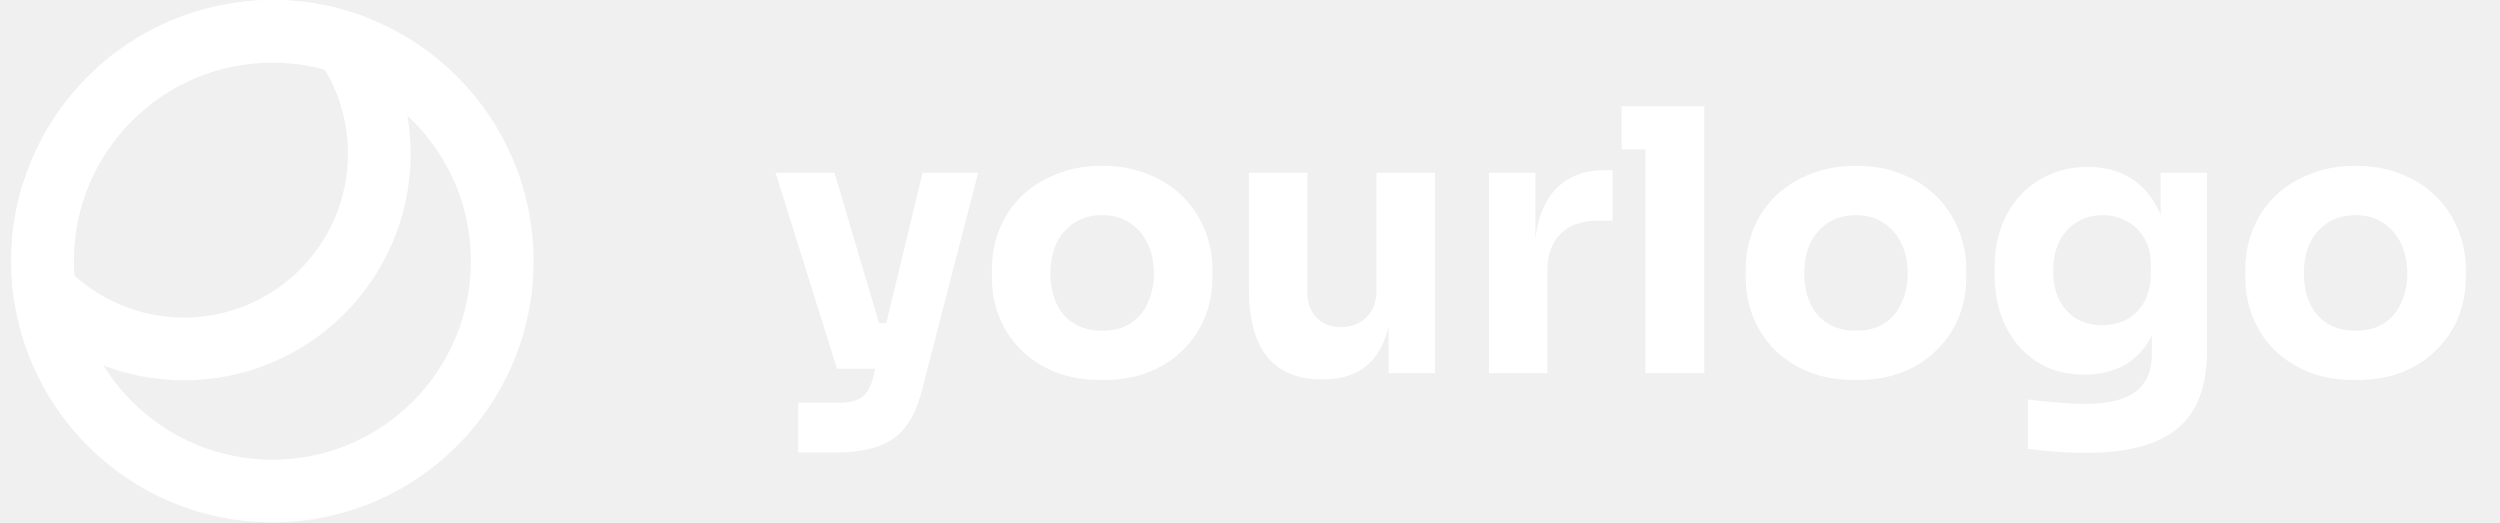
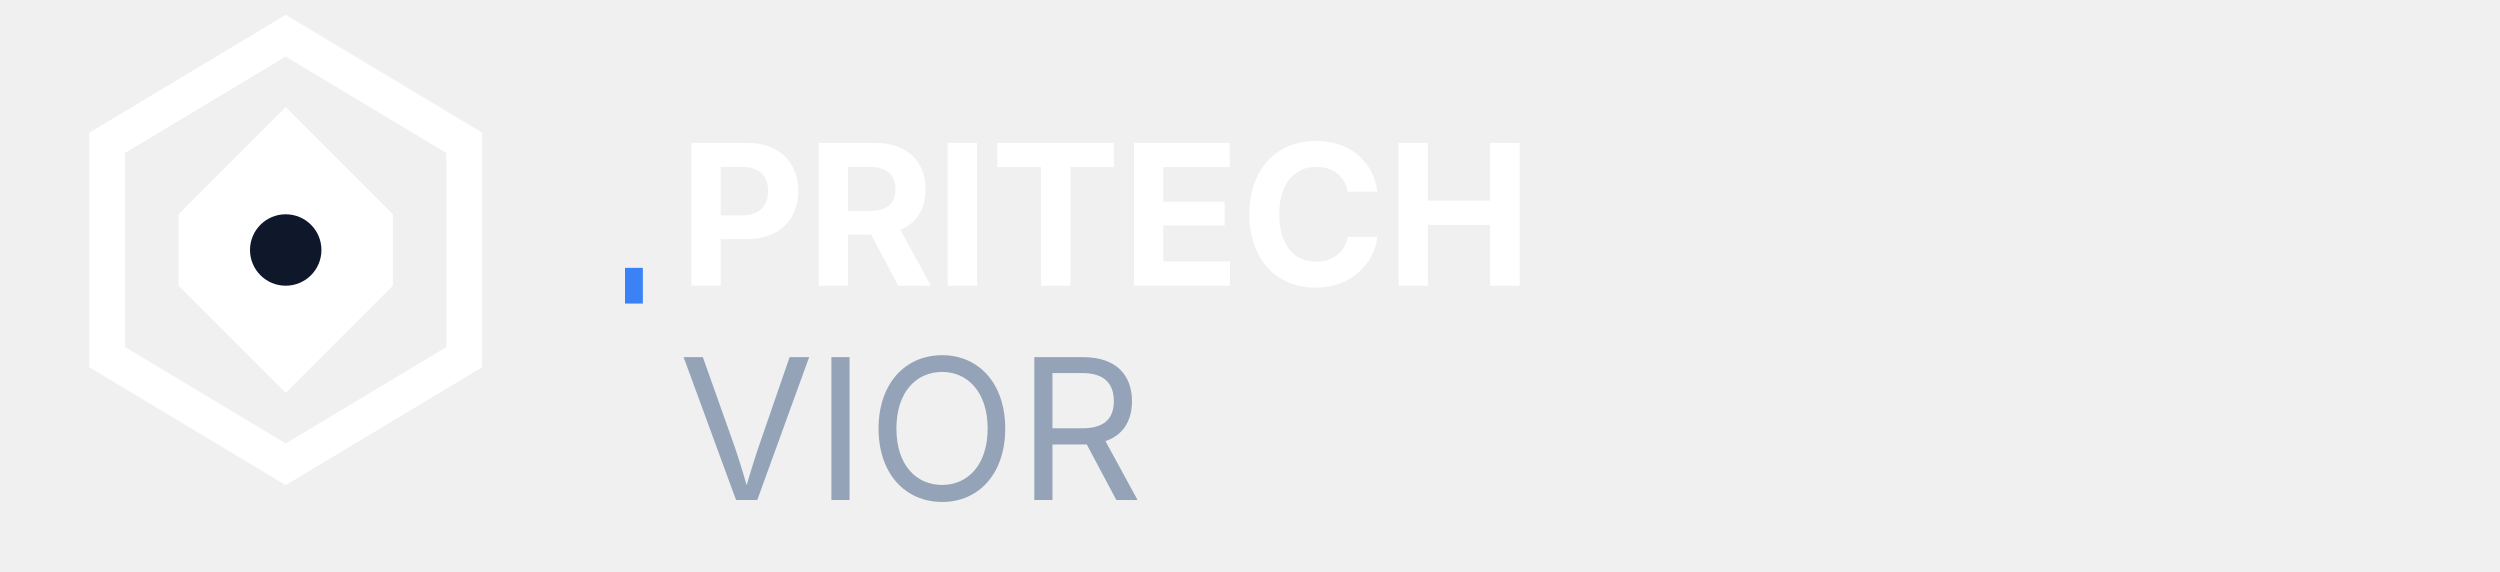
- <svg xmlns="http://www.w3.org/2000/svg" width="134" height="28" viewBox="0 0 134 28" fill="none">
-   <g clip-path="url(#clip0_569_29016)">
-     <circle cx="14.6" cy="14" r="12.32" stroke="white" stroke-width="3.36" />
-     <mask id="mask0_569_29016" style="mask-type:alpha" maskUnits="userSpaceOnUse" x="0" y="0" width="29" height="28">
-       <circle cx="14.6" cy="14" r="14" fill="black" />
-     </mask>
-     <g mask="url(#mask0_569_29016)">
-       <circle cx="9.864" cy="8.235" r="10.467" stroke="white" stroke-width="3.36" />
-     </g>
+ <svg xmlns="http://www.w3.org/2000/svg" width="140" height="32" viewBox="0 0 140 32" fill="none">
+   <g>
+     <path d="M16 2L26 8V20L16 26L6 20V8L16 2Z" stroke="white" stroke-width="2" fill="none" />
+     <path d="M16 6L22 12V16L16 22L10 16V12L16 6Z" fill="white" />
+     <circle cx="16" cy="14" r="2" fill="#0f172a" />
  </g>
-   <path d="M42.785 24.253V21.588H45.02C45.36 21.588 45.647 21.542 45.882 21.45C46.117 21.372 46.307 21.235 46.451 21.039C46.594 20.843 46.712 20.575 46.803 20.235L49.45 9.259H52.429L49.43 20.862C49.221 21.699 48.927 22.365 48.548 22.862C48.182 23.358 47.685 23.711 47.058 23.92C46.444 24.142 45.66 24.253 44.706 24.253H42.785ZM46.157 19.765V17.315H48.43V19.765H46.157ZM44.863 19.765L41.57 9.259H44.726L47.842 19.765H44.863ZM59.066 20.372C58.125 20.372 57.288 20.229 56.557 19.941C55.825 19.641 55.204 19.236 54.695 18.726C54.198 18.216 53.819 17.635 53.558 16.982C53.297 16.315 53.166 15.616 53.166 14.884V14.434C53.166 13.689 53.297 12.983 53.558 12.317C53.832 11.637 54.224 11.043 54.734 10.533C55.257 10.024 55.884 9.625 56.616 9.338C57.347 9.037 58.164 8.887 59.066 8.887C59.993 8.887 60.816 9.037 61.535 9.338C62.267 9.625 62.888 10.024 63.397 10.533C63.907 11.043 64.299 11.637 64.573 12.317C64.848 12.983 64.985 13.689 64.985 14.434V14.884C64.985 15.616 64.854 16.315 64.593 16.982C64.331 17.635 63.946 18.216 63.436 18.726C62.94 19.236 62.326 19.641 61.594 19.941C60.862 20.229 60.019 20.372 59.066 20.372ZM59.066 17.726C59.68 17.726 60.189 17.596 60.594 17.334C60.999 17.073 61.306 16.707 61.516 16.237C61.738 15.766 61.849 15.244 61.849 14.669C61.849 14.055 61.738 13.519 61.516 13.062C61.293 12.591 60.973 12.219 60.555 11.944C60.15 11.67 59.654 11.533 59.066 11.533C58.491 11.533 57.994 11.67 57.576 11.944C57.158 12.219 56.838 12.591 56.616 13.062C56.407 13.519 56.302 14.055 56.302 14.669C56.302 15.244 56.407 15.766 56.616 16.237C56.825 16.707 57.138 17.073 57.556 17.334C57.974 17.596 58.478 17.726 59.066 17.726ZM70.799 20.333C69.558 20.333 68.604 19.935 67.938 19.138C67.271 18.328 66.938 17.112 66.938 15.492V9.259H70.074V15.649C70.074 16.224 70.237 16.681 70.564 17.021C70.891 17.36 71.329 17.53 71.877 17.53C72.439 17.53 72.897 17.354 73.249 17.001C73.602 16.648 73.779 16.172 73.779 15.57V9.259H76.915V20H74.425V15.472H74.641C74.641 16.557 74.497 17.465 74.21 18.197C73.935 18.916 73.524 19.451 72.975 19.804C72.426 20.157 71.747 20.333 70.937 20.333H70.799ZM79.806 20V9.259H82.295V13.865H82.237C82.237 12.35 82.557 11.18 83.197 10.357C83.85 9.534 84.791 9.122 86.019 9.122H86.431V11.827H85.647C84.785 11.827 84.118 12.062 83.648 12.532C83.177 12.99 82.942 13.656 82.942 14.532V20H79.806ZM88.193 20V5.692H91.349V20H88.193ZM86.919 8.005V5.692H91.349V8.005H86.919ZM99.471 20.372C98.531 20.372 97.694 20.229 96.963 19.941C96.231 19.641 95.61 19.236 95.101 18.726C94.604 18.216 94.225 17.635 93.964 16.982C93.703 16.315 93.572 15.616 93.572 14.884V14.434C93.572 13.689 93.703 12.983 93.964 12.317C94.238 11.637 94.63 11.043 95.14 10.533C95.662 10.024 96.29 9.625 97.021 9.338C97.753 9.037 98.57 8.887 99.471 8.887C100.399 8.887 101.222 9.037 101.941 9.338C102.673 9.625 103.293 10.024 103.803 10.533C104.313 11.043 104.705 11.637 104.979 12.317C105.253 12.983 105.391 13.689 105.391 14.434V14.884C105.391 15.616 105.26 16.315 104.999 16.982C104.737 17.635 104.352 18.216 103.842 18.726C103.346 19.236 102.732 19.641 102 19.941C101.268 20.229 100.425 20.372 99.471 20.372ZM99.471 17.726C100.086 17.726 100.595 17.596 101 17.334C101.405 17.073 101.712 16.707 101.921 16.237C102.144 15.766 102.255 15.244 102.255 14.669C102.255 14.055 102.144 13.519 101.921 13.062C101.699 12.591 101.379 12.219 100.961 11.944C100.556 11.67 100.059 11.533 99.471 11.533C98.897 11.533 98.4 11.67 97.982 11.944C97.564 12.219 97.244 12.591 97.021 13.062C96.812 13.519 96.708 14.055 96.708 14.669C96.708 15.244 96.812 15.766 97.021 16.237C97.231 16.707 97.544 17.073 97.962 17.334C98.38 17.596 98.883 17.726 99.471 17.726ZM111.813 24.273C111.29 24.273 110.754 24.253 110.206 24.214C109.657 24.175 109.154 24.122 108.696 24.057V21.411C109.154 21.477 109.657 21.529 110.206 21.568C110.768 21.62 111.277 21.646 111.734 21.646C112.584 21.646 113.27 21.548 113.792 21.352C114.328 21.156 114.72 20.856 114.968 20.451C115.217 20.059 115.341 19.549 115.341 18.922V16.786L115.909 15.531C115.883 16.485 115.694 17.302 115.341 17.981C115.001 18.661 114.524 19.183 113.91 19.549C113.296 19.902 112.564 20.078 111.715 20.078C110.983 20.078 110.317 19.948 109.716 19.686C109.128 19.412 108.625 19.033 108.206 18.55C107.788 18.066 107.468 17.504 107.246 16.864C107.024 16.211 106.913 15.505 106.913 14.747V14.296C106.913 13.539 107.03 12.833 107.266 12.18C107.501 11.526 107.841 10.958 108.285 10.474C108.729 9.991 109.258 9.619 109.872 9.357C110.487 9.083 111.166 8.946 111.911 8.946C112.773 8.946 113.518 9.135 114.145 9.514C114.786 9.893 115.289 10.448 115.654 11.18C116.02 11.912 116.216 12.794 116.242 13.826L115.811 13.944V9.259H118.3V18.726C118.3 20.046 118.065 21.111 117.595 21.921C117.124 22.731 116.406 23.326 115.439 23.704C114.485 24.083 113.276 24.273 111.813 24.273ZM112.695 17.432C113.178 17.432 113.616 17.328 114.008 17.119C114.4 16.897 114.707 16.583 114.929 16.178C115.164 15.773 115.282 15.283 115.282 14.708V14.14C115.282 13.578 115.158 13.107 114.91 12.728C114.674 12.336 114.361 12.042 113.969 11.846C113.577 11.637 113.159 11.533 112.714 11.533C112.192 11.533 111.728 11.657 111.323 11.905C110.918 12.153 110.604 12.5 110.382 12.944C110.16 13.388 110.049 13.911 110.049 14.512C110.049 15.126 110.16 15.655 110.382 16.1C110.617 16.531 110.931 16.864 111.323 17.099C111.728 17.321 112.185 17.432 112.695 17.432ZM126.249 20.372C125.308 20.372 124.472 20.229 123.74 19.941C123.009 19.641 122.388 19.236 121.878 18.726C121.382 18.216 121.003 17.635 120.742 16.982C120.48 16.315 120.35 15.616 120.35 14.884V14.434C120.35 13.689 120.48 12.983 120.742 12.317C121.016 11.637 121.408 11.043 121.918 10.533C122.44 10.024 123.067 9.625 123.799 9.338C124.531 9.037 125.348 8.887 126.249 8.887C127.177 8.887 128 9.037 128.719 9.338C129.45 9.625 130.071 10.024 130.581 10.533C131.09 11.043 131.482 11.637 131.757 12.317C132.031 12.983 132.168 13.689 132.168 14.434V14.884C132.168 15.616 132.038 16.315 131.776 16.982C131.515 17.635 131.13 18.216 130.62 18.726C130.123 19.236 129.509 19.641 128.778 19.941C128.046 20.229 127.203 20.372 126.249 20.372ZM126.249 17.726C126.863 17.726 127.373 17.596 127.778 17.334C128.183 17.073 128.49 16.707 128.699 16.237C128.921 15.766 129.032 15.244 129.032 14.669C129.032 14.055 128.921 13.519 128.699 13.062C128.477 12.591 128.157 12.219 127.739 11.944C127.334 11.67 126.837 11.533 126.249 11.533C125.674 11.533 125.178 11.67 124.76 11.944C124.341 12.219 124.021 12.591 123.799 13.062C123.59 13.519 123.486 14.055 123.486 14.669C123.486 15.244 123.59 15.766 123.799 16.237C124.008 16.707 124.322 17.073 124.74 17.334C125.158 17.596 125.661 17.726 126.249 17.726Z" fill="white" />
-   <defs>
-     <clipPath id="clip0_569_29016">
-       <rect width="28" height="28" fill="white" transform="translate(0.599609)" />
-     </clipPath>
-   </defs>
+   <g transform="translate(38, 8)">
+     <text x="0" y="8" font-family="Inter, system-ui, sans-serif" font-size="11" font-weight="700" fill="white">PRITECH</text>
+     <text x="0" y="20" font-family="Inter, system-ui, sans-serif" font-size="11" font-weight="400" fill="#94a3b8">VIOR</text>
+   </g>
+   <line x1="35" y1="16" x2="36" y2="16" stroke="#3b82f6" stroke-width="2" />
</svg>
